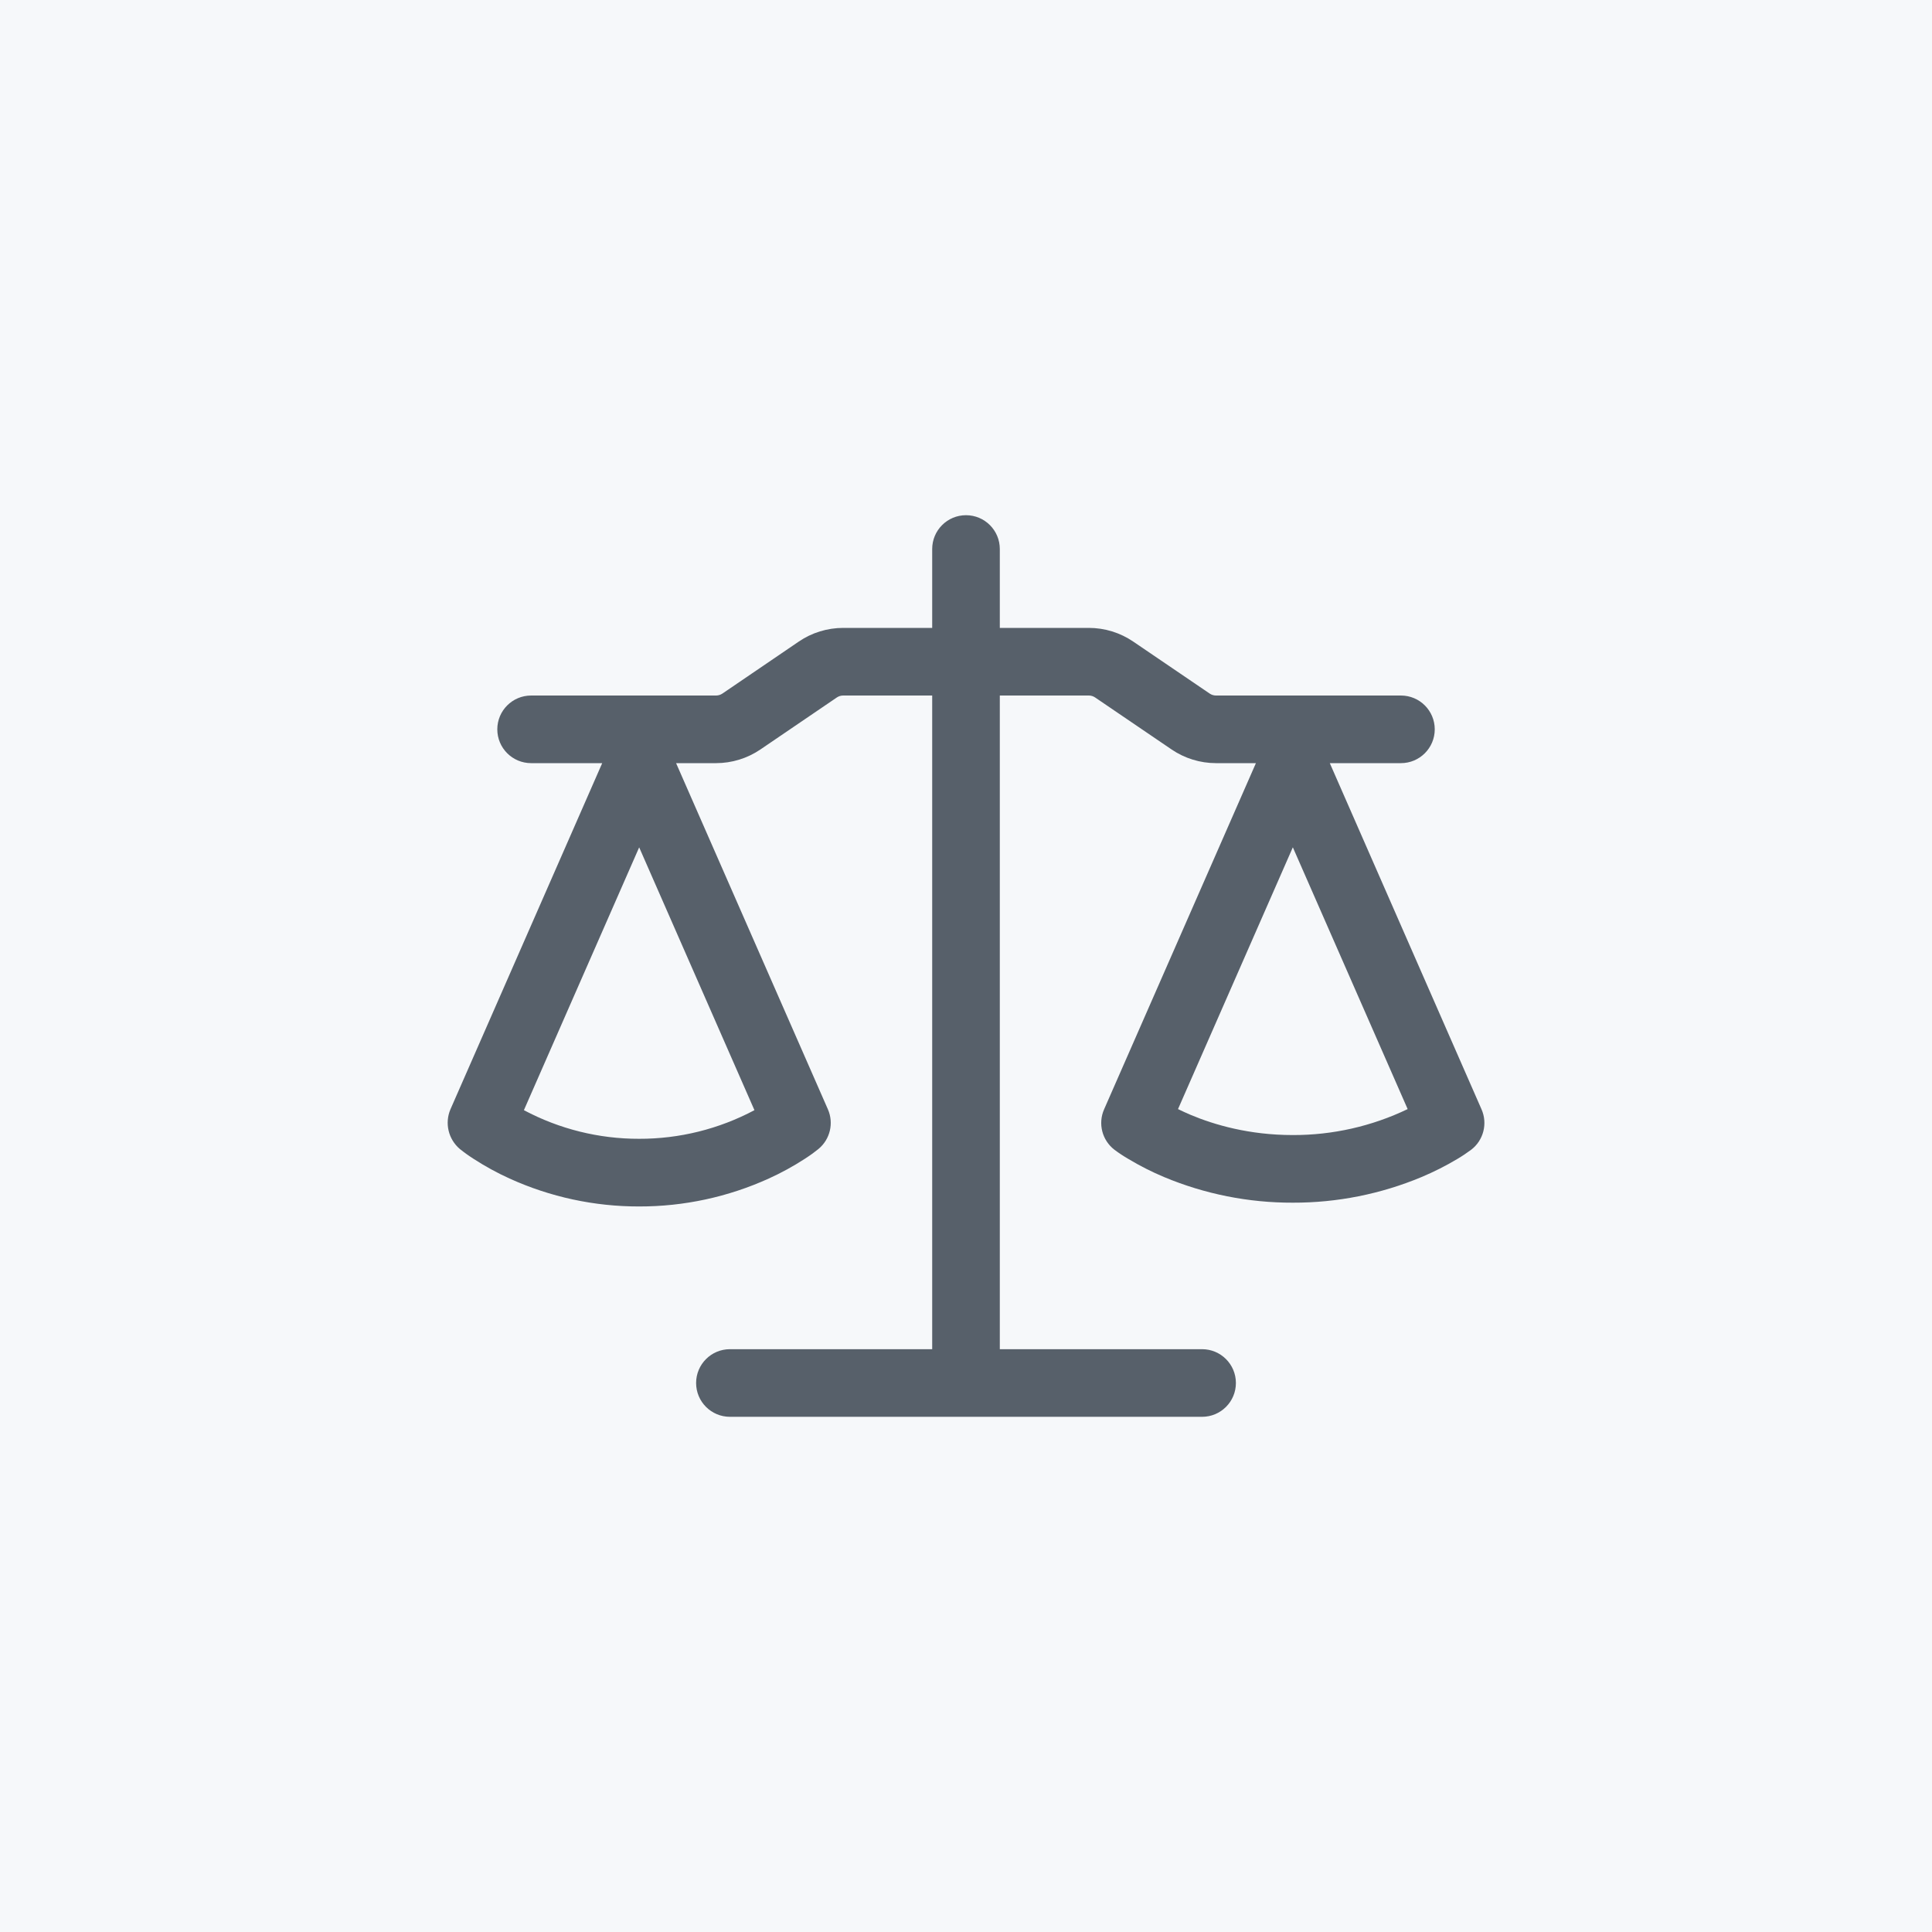
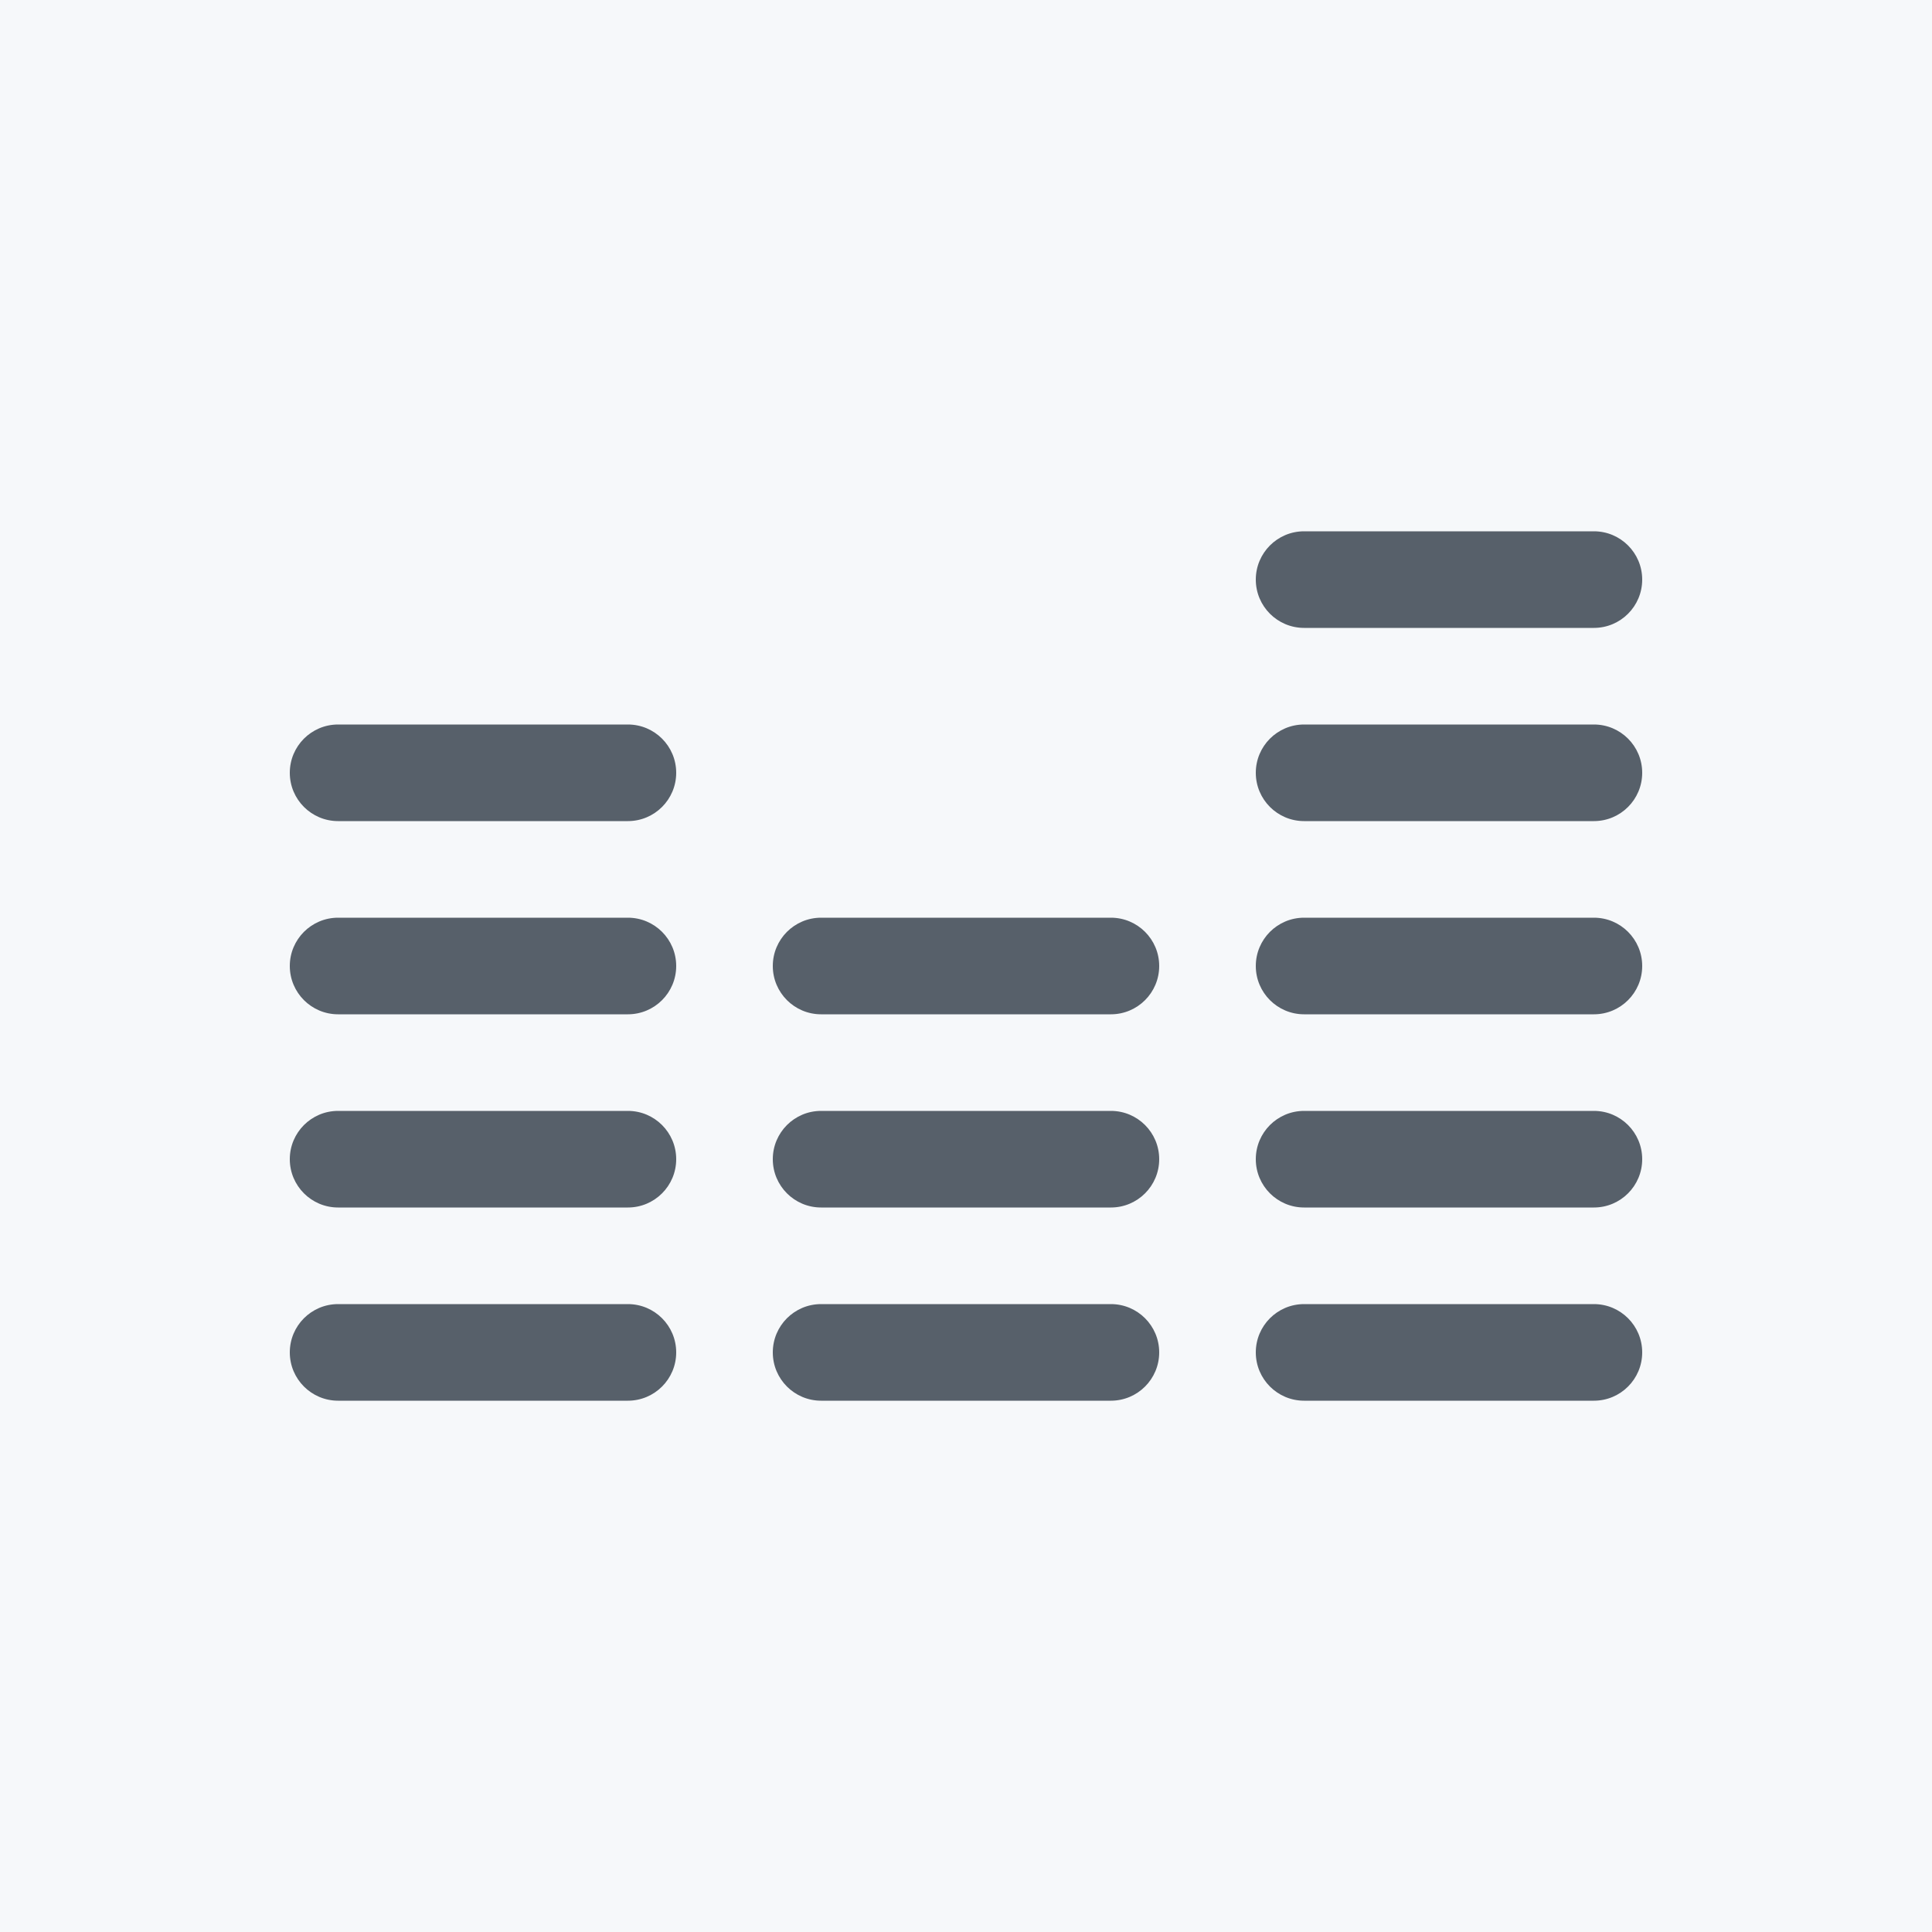
<svg xmlns="http://www.w3.org/2000/svg" width="200" height="200" viewBox="0 0 200 200">
  <rect width="200" height="200" fill="#f6f8fa" />
-   <g transform="translate(44 44) scale(4.6667)" fill="#57606a">
-     <path d="M12.75 2.75V4.5h1.975c.351 0 .694.106.984.303l1.697 1.154c.041.028.09.043.14.043h4.102a.75.75 0 0 1 0 1.5H20.07l3.366 7.68a.749.749 0 0 1-.23.896c-.1.074-.203.143-.31.206a6.296 6.296 0 0 1-.79.399 7.349 7.349 0 0 1-2.856.569 7.343 7.343 0 0 1-2.855-.568 6.205 6.205 0 0 1-.79-.4 3.205 3.205 0 0 1-.307-.202l-.005-.004a.749.749 0 0 1-.23-.896l3.368-7.68h-.886c-.351 0-.694-.106-.984-.303l-1.697-1.154a.246.246 0 0 0-.14-.043H12.75v14.5h4.487a.75.75 0 0 1 0 1.5H6.763a.75.75 0 0 1 0-1.5h4.487V6H9.275a.249.249 0 0 0-.14.043L7.439 7.197c-.29.197-.633.303-.984.303h-.886l3.368 7.68a.75.75 0 0 1-.209.878c-.08.065-.16.126-.31.223a6.077 6.077 0 0 1-.792.433 6.924 6.924 0 0 1-2.876.62 6.913 6.913 0 0 1-2.876-.62 6.077 6.077 0 0 1-.792-.433 3.483 3.483 0 0 1-.309-.221.762.762 0 0 1-.21-.88L3.93 7.5H2.353a.75.75 0 0 1 0-1.5h4.102c.05 0 .099-.015.141-.043l1.695-1.154c.29-.198.634-.303.985-.303h1.974V2.75a.75.75 0 0 1 1.5 0ZM2.193 15.198a5.414 5.414 0 0 0 2.557.635 5.414 5.414 0 0 0 2.557-.635L4.75 9.368Zm14.51-.024c.082.04.174.083.275.126.53.223 1.305.45 2.272.45a5.847 5.847 0 0 0 2.547-.576L19.25 9.367Z" />
+   <g transform="translate(20 20) scale(0.625)" fill="#57606a">
+     <path d="M80,96a8,8,0,0,1-8,8H24a8,8,0,0,1,0-16H72A8,8,0,0,1,80,96Zm-8,24H24a8,8,0,0,0,0,16H72a8,8,0,0,0,0-16Zm0,32H24a8,8,0,0,0,0,16H72a8,8,0,0,0,0-16Zm0,32H24a8,8,0,0,0,0,16H72a8,8,0,0,0,0-16Zm80-64H104a8,8,0,0,0,0,16h48a8,8,0,0,0,0-16Zm0,32H104a8,8,0,0,0,0,16h48a8,8,0,0,0,0-16Zm0,32H104a8,8,0,0,0,0,16h48a8,8,0,0,0,0-16Zm80-96H184a8,8,0,0,0,0,16h48a8,8,0,0,0,0-16ZM184,72h48a8,8,0,0,0,0-16H184a8,8,0,0,0,0,16Zm48,48H184a8,8,0,0,0,0,16h48a8,8,0,0,0,0-16Zm0,32H184a8,8,0,0,0,0,16h48a8,8,0,0,0,0-16Zm0,32H184a8,8,0,0,0,0,16h48a8,8,0,0,0,0-16Z" />
  </g>
</svg>
